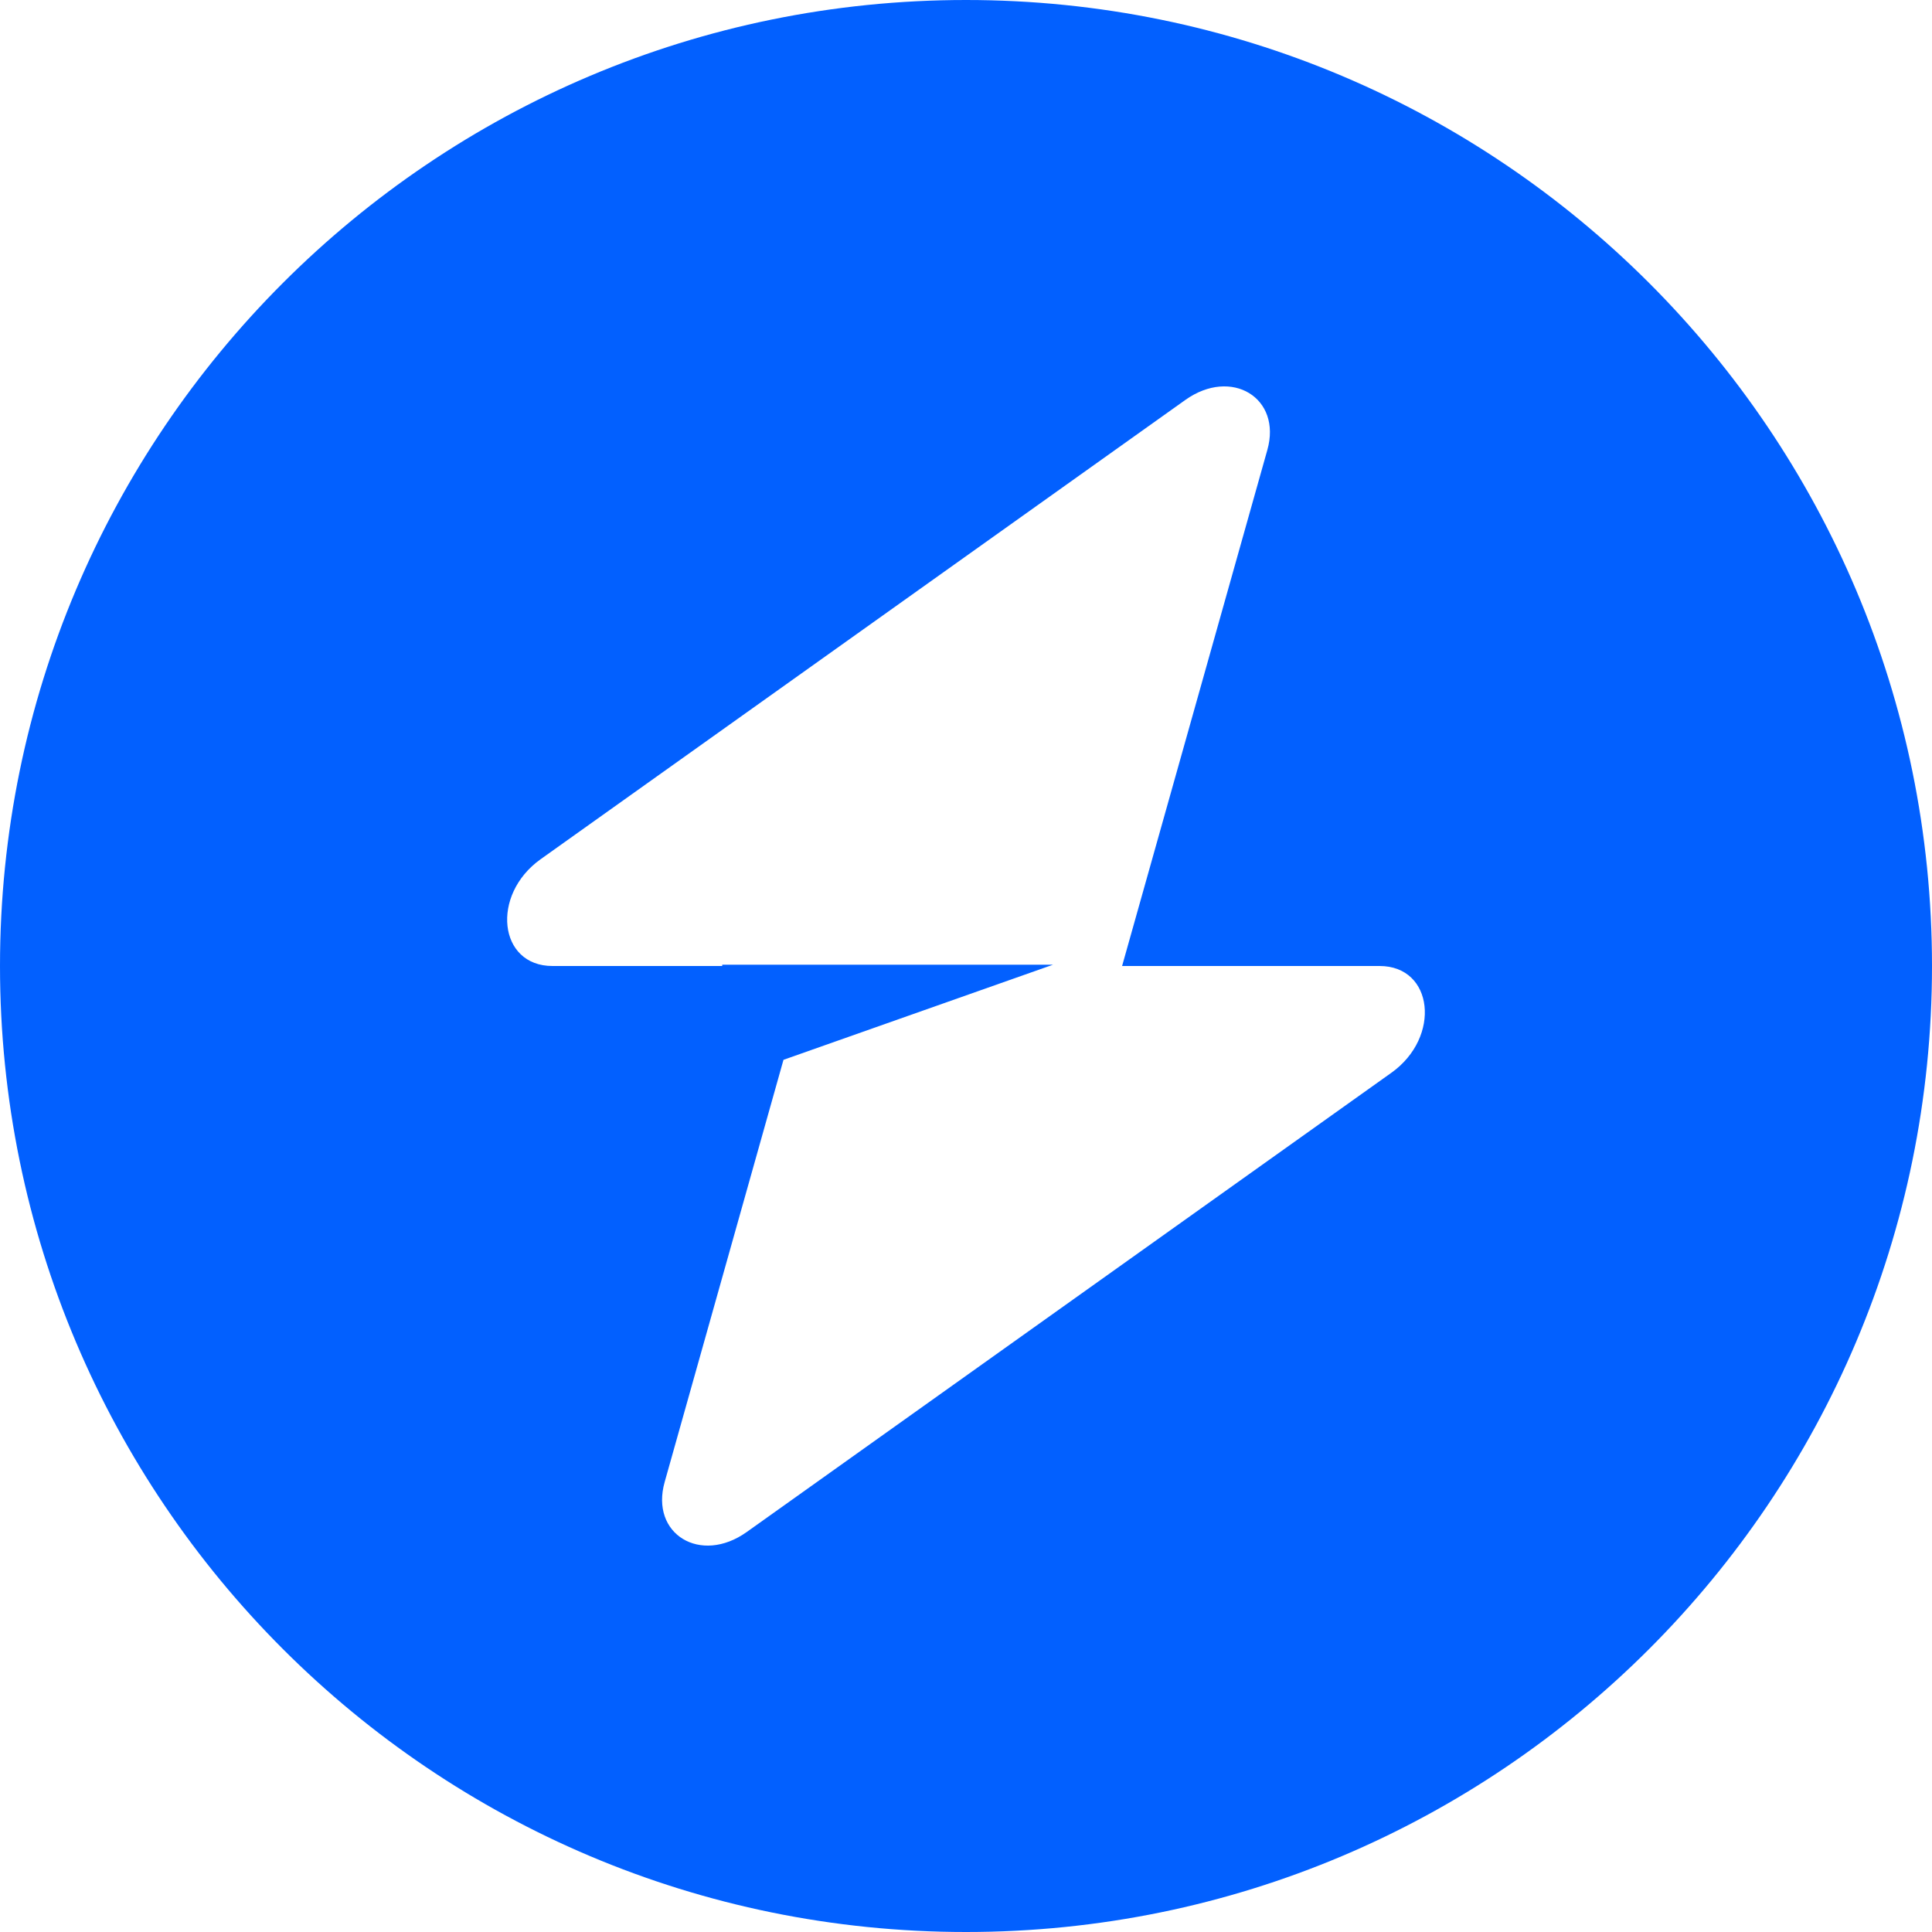
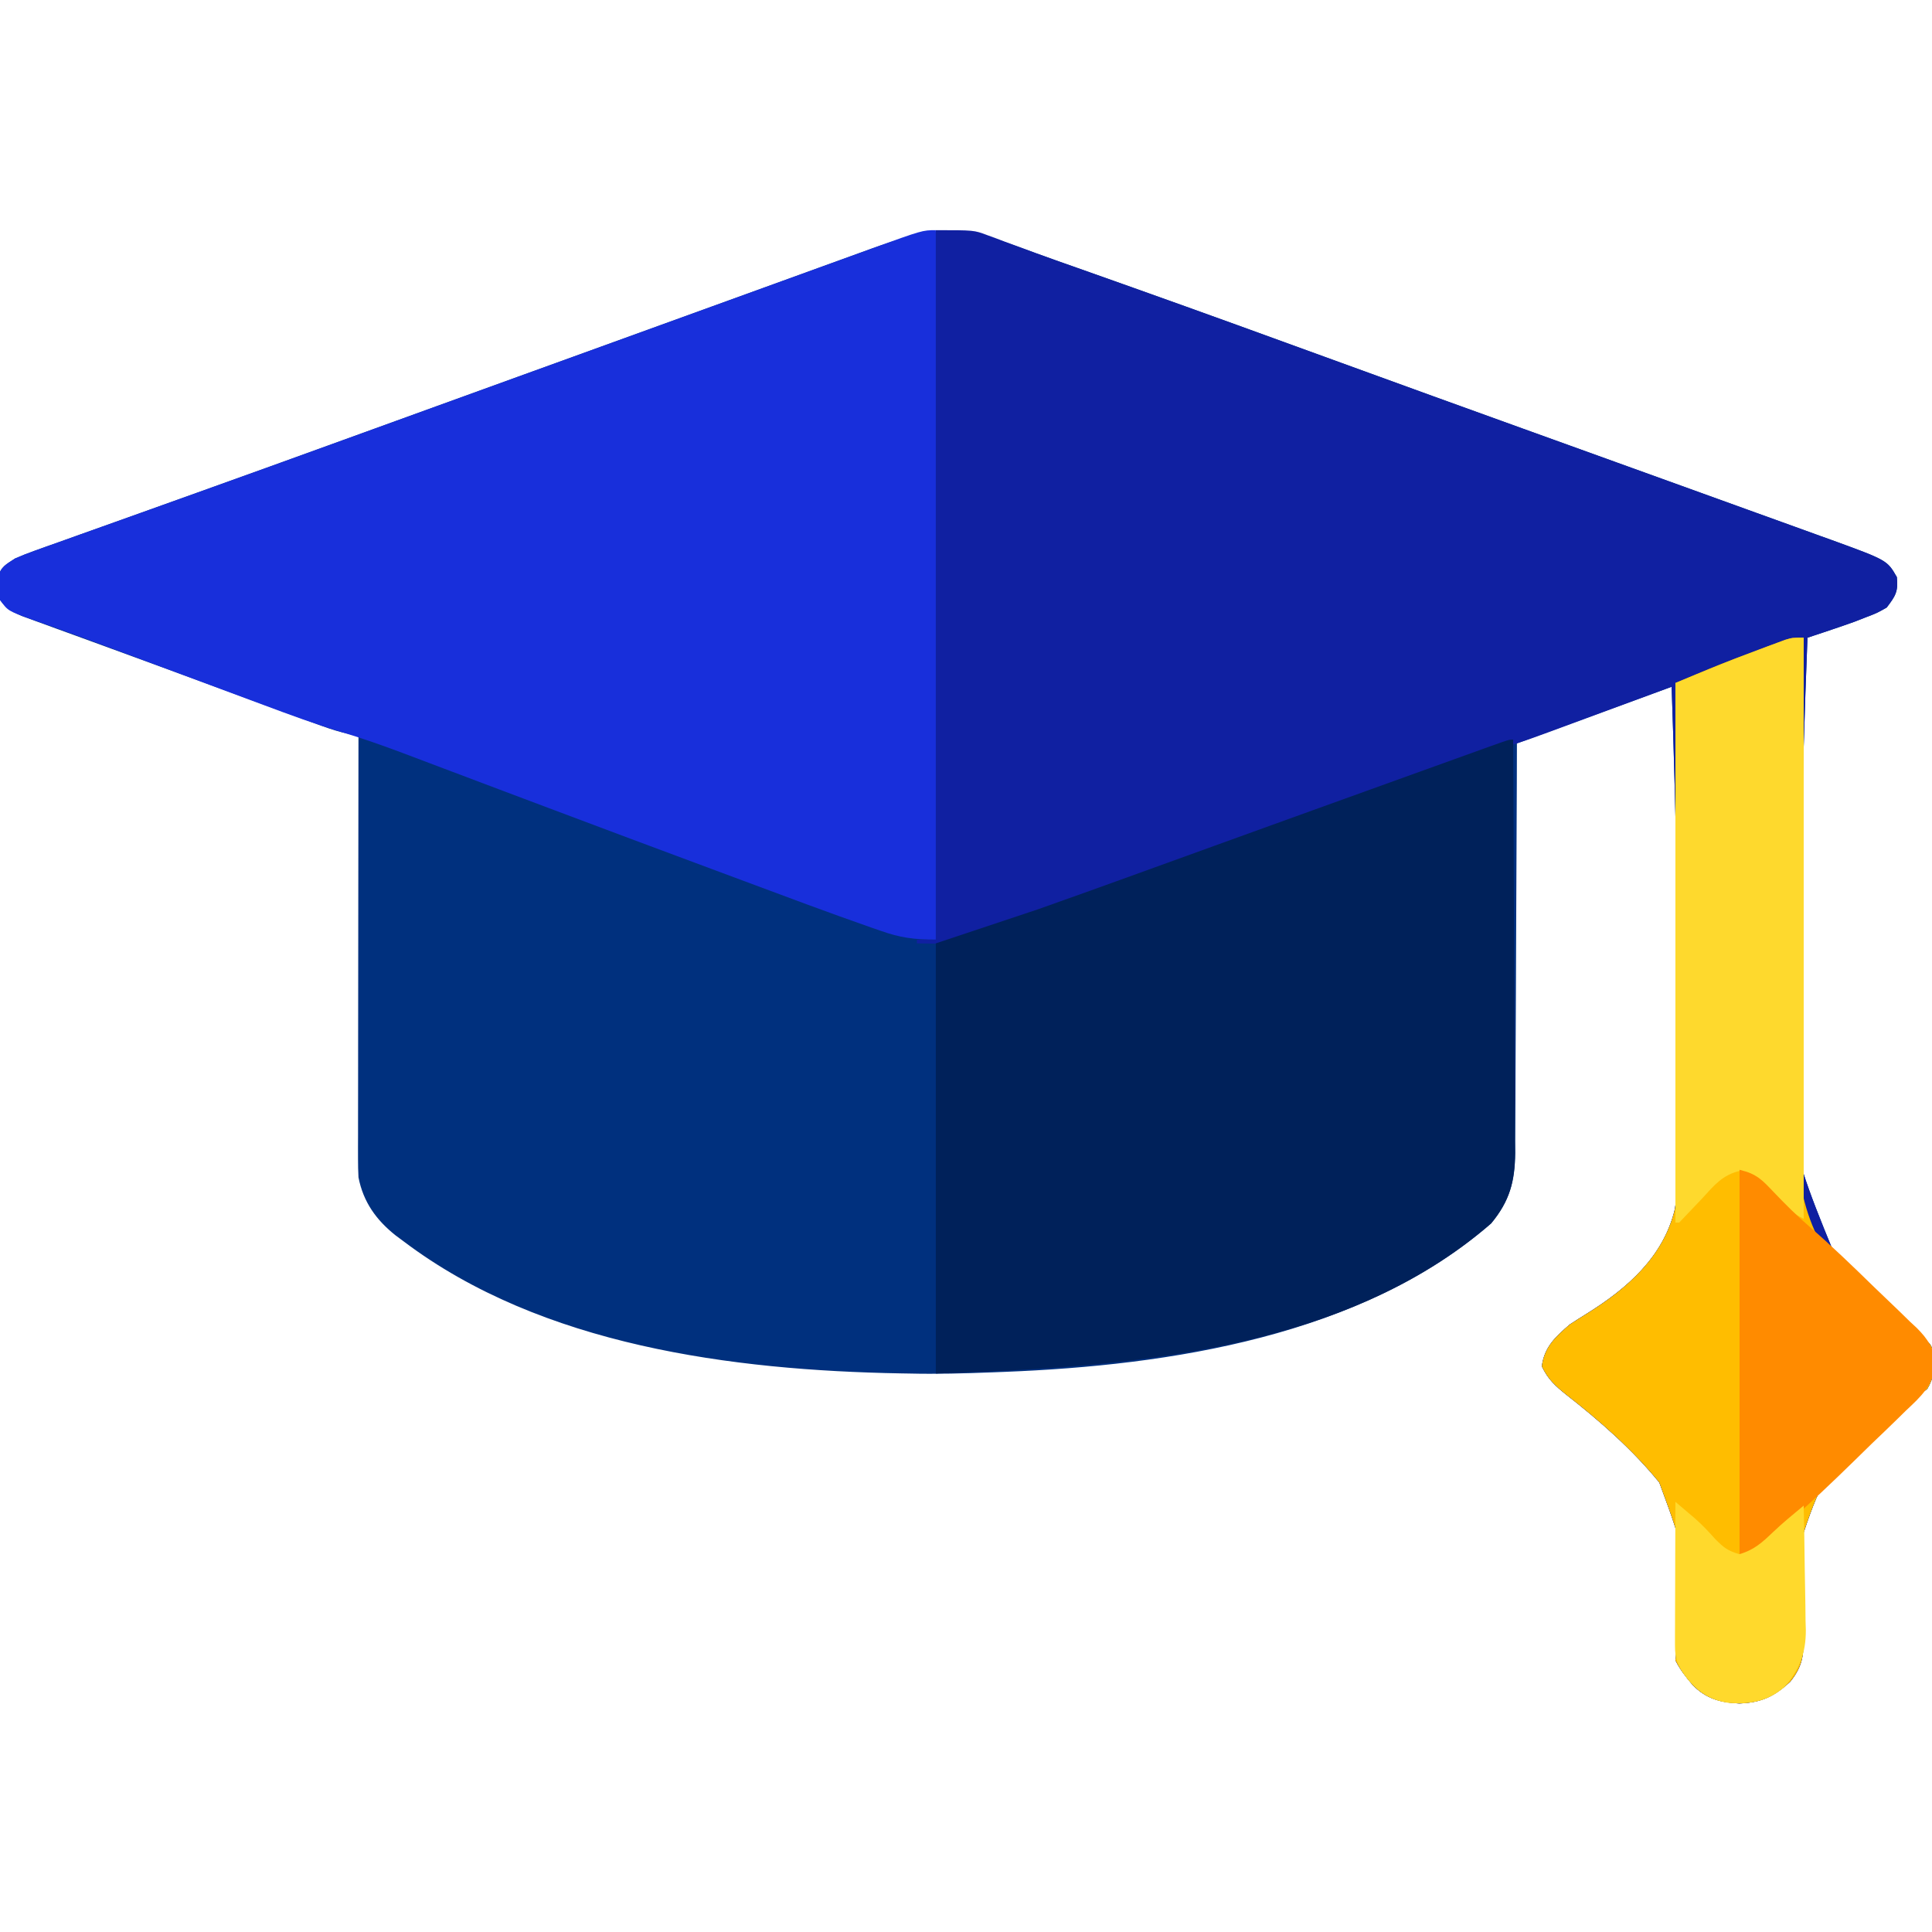
- <svg xmlns="http://www.w3.org/2000/svg" width="34" height="34" viewBox="0 0 34 34" fill="none">
-   <path fill-rule="evenodd" clip-rule="evenodd" d="M17 34C26.389 34 34 26.389 34 17C34 7.611 26.389 0 17 0C7.611 0 0 7.611 0 17C0 26.389 7.611 34 17 34ZM22.303 7.919C22.562 7.002 21.672 6.46 20.859 7.039L9.514 15.121C8.633 15.749 8.771 17 9.722 17H12.71V16.977H18.532L13.788 18.651L11.697 26.081C11.438 26.998 12.328 27.54 13.141 26.961L24.486 18.879C25.367 18.251 25.229 17 24.278 17H19.747L22.303 7.919Z" fill="#0260FF" />
+ <svg xmlns="http://www.w3.org/2000/svg" version="1.1" width="512" height="512">
+   <path d="M0 0 C0.874 0.314 1.748 0.628 2.648 0.952 C4.478 1.61 6.307 2.27 8.134 2.934 C11.496 4.152 14.868 5.341 18.241 6.528 C22.548 8.044 26.85 9.573 31.152 11.102 C32.573 11.606 32.573 11.606 34.022 12.121 C52.473 18.68 70.879 25.362 89.277 32.067 C105.338 37.92 121.413 43.737 137.496 49.53 C145.121 52.276 152.743 55.026 160.366 57.775 C160.993 58.002 161.62 58.228 162.266 58.461 C163.536 58.919 164.805 59.377 166.074 59.834 C169.311 61.002 172.548 62.169 175.785 63.336 C183.528 66.126 191.27 68.92 199.009 71.722 C201.413 72.591 203.818 73.458 206.223 74.324 C209.541 75.519 212.857 76.72 216.172 77.922 C217.14 78.269 218.108 78.616 219.105 78.973 C233.96 84.383 233.96 84.383 236.527 88.852 C236.922 92.717 236.159 93.849 233.84 96.914 C231.238 98.391 231.238 98.391 228.215 99.539 C227.233 99.923 226.25 100.307 225.238 100.703 C222.543 101.664 219.843 102.588 217.127 103.49 C216.323 103.757 215.518 104.025 214.689 104.3 C214.079 104.503 213.469 104.705 212.84 104.914 C212.062 124.551 211.484 144.184 211.13 163.833 C210.961 172.961 210.731 182.079 210.35 191.201 C206.372 235.421 206.372 235.421 222.529 274.406 C227.993 279.959 234.144 284.927 240.862 288.893 C245.571 291.821 245.571 291.821 246.384 295.123 C246.512 298.534 246.372 301.031 244.594 303.98 C244.011 304.426 243.427 304.871 242.826 305.33 C242.169 305.863 241.512 306.395 240.834 306.944 C240.116 307.492 239.397 308.04 238.656 308.605 C237.149 309.866 235.648 311.135 234.153 312.41 C233.373 313.072 232.594 313.733 231.79 314.414 C216.712 327.414 216.712 327.414 210.602 345.695 C210.174 353.448 210.846 361.146 211.619 368.858 C212.059 374.118 211.603 377.431 208.289 381.568 C204.047 385.509 200.632 387.132 194.777 387.352 C189.764 387.116 186.023 386.139 182.402 382.449 C180.627 380.386 179.06 378.354 177.84 375.914 C178.013 373.983 178.193 372.053 178.417 370.127 C180.862 348.521 180.862 348.521 173.574 328.792 C166.459 320.049 157.825 312.48 148.958 305.553 C145.995 303.18 144.109 301.474 142.447 298.019 C143.095 292.895 146.017 290.223 149.84 286.914 C151.423 285.889 153.008 284.866 154.616 283.879 C165.144 277.297 174.659 268.95 177.677 256.446 C180.902 236.194 179.542 215.132 178.785 194.725 C178.479 186.337 178.333 177.948 178.199 169.556 C177.919 152.334 177.425 135.128 176.84 117.914 C163.31 122.864 149.78 127.814 135.84 132.914 C135.826 138.168 135.826 138.168 135.812 143.527 C135.778 155.106 135.722 166.685 135.656 178.264 C135.616 185.284 135.584 192.303 135.569 199.323 C135.554 206.099 135.519 212.874 135.472 219.65 C135.457 222.233 135.449 224.817 135.448 227.4 C135.446 231.022 135.419 234.644 135.386 238.266 C135.391 239.331 135.396 240.396 135.401 241.494 C135.296 249.024 133.915 254.197 129.008 260.129 C94.649 290.015 43.884 297.761 -0.035 299.477 C-1.097 299.518 -2.158 299.56 -3.252 299.603 C-10.563 299.878 -17.844 300.093 -25.16 299.914 C-25.93 299.901 -26.701 299.889 -27.494 299.876 C-72.071 299.062 -122.586 292.555 -159.16 264.914 C-159.864 264.392 -160.568 263.87 -161.293 263.332 C-166.431 259.258 -169.889 254.478 -171.16 247.914 C-171.247 246.275 -171.282 244.633 -171.28 242.991 C-171.282 241.506 -171.282 241.506 -171.285 239.991 C-171.279 238.372 -171.279 238.372 -171.274 236.72 C-171.274 235.578 -171.274 234.436 -171.274 233.26 C-171.273 229.483 -171.266 225.706 -171.258 221.93 C-171.256 219.312 -171.255 216.695 -171.254 214.077 C-171.25 207.89 -171.242 201.703 -171.232 195.516 C-171.221 188.472 -171.215 181.427 -171.21 174.382 C-171.2 159.893 -171.182 145.403 -171.16 130.914 C-172.325 130.69 -172.325 130.69 -173.514 130.461 C-176.113 129.924 -178.456 129.176 -180.946 128.263 C-181.875 127.924 -182.804 127.585 -183.761 127.236 C-184.761 126.867 -185.762 126.498 -186.793 126.117 C-188.373 125.539 -188.373 125.539 -189.986 124.949 C-193.42 123.691 -196.853 122.428 -200.285 121.164 C-202.64 120.299 -204.996 119.433 -207.351 118.568 C-212.066 116.836 -216.779 115.101 -221.493 113.365 C-226.555 111.502 -231.622 109.65 -236.693 107.808 C-239.958 106.621 -243.221 105.428 -246.483 104.232 C-247.969 103.69 -249.455 103.15 -250.943 102.612 C-252.978 101.877 -255.009 101.131 -257.039 100.383 C-258.159 99.975 -259.278 99.567 -260.432 99.146 C-262.999 97.987 -264.443 97.115 -266.16 94.914 C-266.594 92.977 -266.594 92.977 -266.598 90.914 C-266.617 90.233 -266.636 89.553 -266.656 88.852 C-265.945 86.075 -264.528 85.471 -262.16 83.914 C-260.475 83.176 -258.76 82.505 -257.027 81.887 C-255.991 81.514 -254.955 81.141 -253.887 80.756 C-252.758 80.357 -251.628 79.958 -250.465 79.547 C-248.639 78.892 -246.813 78.237 -244.987 77.582 C-243.028 76.881 -241.069 76.184 -239.109 75.488 C-234.981 74.021 -230.857 72.545 -226.733 71.067 C-222.454 69.533 -218.175 68.001 -213.895 66.471 C-201.093 61.896 -188.309 57.276 -175.529 52.641 C-170.74 50.905 -165.951 49.17 -161.162 47.436 C-157.562 46.132 -153.962 44.827 -150.362 43.523 C-143.132 40.904 -135.902 38.286 -128.672 35.668 C-127.473 35.234 -126.273 34.8 -125.037 34.352 C-119.033 32.178 -113.028 30.004 -107.024 27.831 C-95.666 23.719 -84.308 19.606 -72.951 15.489 C-68.225 13.776 -63.498 12.063 -58.772 10.351 C-55.541 9.18 -52.31 8.009 -49.08 6.837 C-45.518 5.546 -41.956 4.255 -38.395 2.965 C-36.814 2.391 -36.814 2.391 -35.202 1.806 C-22.128 -2.928 -13.37 -4.927 0 0 Z " fill="#00307E" transform="translate(266.1602,64.08594)" />
+   <path d="M0 0 C10.123 0 10.123 0 13.54 1.279 C14.692 1.696 14.692 1.696 15.868 2.123 C16.668 2.429 17.468 2.735 18.293 3.051 C20.066 3.7 21.838 4.349 23.611 4.999 C24.508 5.333 25.405 5.667 26.329 6.011 C30.489 7.551 34.677 9.012 38.863 10.48 C42.347 11.713 45.83 12.95 49.312 14.188 C50.26 14.524 51.207 14.86 52.183 15.207 C70.634 21.766 89.039 28.448 107.437 35.153 C123.499 41.006 139.573 46.823 155.657 52.615 C163.281 55.362 170.903 58.112 178.526 60.861 C179.153 61.088 179.78 61.314 180.427 61.547 C181.696 62.005 182.965 62.463 184.234 62.92 C187.471 64.088 190.708 65.255 193.945 66.422 C201.688 69.212 209.43 72.006 217.169 74.808 C219.573 75.677 221.978 76.544 224.383 77.41 C227.701 78.605 231.017 79.806 234.332 81.008 C235.3 81.355 236.268 81.702 237.265 82.059 C252.121 87.469 252.121 87.469 254.688 91.938 C255.082 95.803 254.319 96.935 252 100 C249.398 101.477 249.398 101.477 246.375 102.625 C245.393 103.009 244.41 103.393 243.398 103.789 C240.703 104.75 238.003 105.674 235.288 106.576 C234.483 106.843 233.678 107.111 232.849 107.386 C232.239 107.589 231.629 107.791 231 108 C230.223 127.637 229.644 147.27 229.29 166.919 C229.121 176.047 228.891 185.165 228.51 194.287 C224.532 238.507 224.532 238.507 240.69 277.492 C246.153 283.045 252.304 288.013 259.022 291.979 C263.731 294.907 263.731 294.907 264.544 298.209 C264.673 301.62 264.533 304.117 262.754 307.066 C262.171 307.512 261.587 307.957 260.987 308.416 C260.329 308.949 259.672 309.481 258.995 310.03 C258.276 310.578 257.557 311.126 256.816 311.691 C255.309 312.952 253.808 314.221 252.313 315.496 C251.534 316.157 250.754 316.819 249.95 317.5 C234.872 330.5 234.872 330.5 228.762 348.781 C228.334 356.534 229.006 364.232 229.779 371.943 C230.22 377.204 229.763 380.517 226.449 384.654 C222.207 388.595 218.792 390.218 212.938 390.438 C207.924 390.202 204.184 389.225 200.562 385.535 C198.787 383.472 197.22 381.44 196 379 C196.173 377.069 196.353 375.139 196.577 373.213 C199.022 351.607 199.022 351.607 191.734 331.877 C184.62 323.135 175.985 315.566 167.119 308.639 C164.155 306.266 162.269 304.56 160.607 301.104 C161.255 295.981 164.177 293.309 168 290 C169.584 288.975 171.169 287.952 172.776 286.965 C183.304 280.383 192.82 272.036 195.837 259.532 C199.062 239.279 197.702 218.218 196.945 197.811 C196.639 189.423 196.494 181.034 196.359 172.642 C196.079 155.421 195.606 138.212 195 121 C193.816 121.439 192.631 121.877 191.411 122.329 C186.971 123.972 182.53 125.609 178.087 127.244 C176.173 127.949 174.26 128.656 172.347 129.365 C153.702 136.271 153.702 136.271 145.344 138.379 C141.018 139.525 136.841 141.098 132.641 142.633 C131.191 143.156 131.191 143.156 129.713 143.69 C126.557 144.831 123.403 145.978 120.25 147.125 C118.022 147.932 115.794 148.738 113.565 149.544 C108.971 151.206 104.377 152.871 99.785 154.538 C93.401 156.855 87.015 159.167 80.629 161.477 C79.641 161.834 78.653 162.191 77.635 162.559 C75.667 163.271 73.699 163.983 71.73 164.695 C68.825 165.746 65.919 166.797 63.013 167.848 C50.812 172.263 38.61 176.675 26.401 181.068 C24.693 181.683 22.984 182.299 21.276 182.915 C18.941 183.758 16.606 184.598 14.27 185.438 C13.586 185.685 12.903 185.932 12.2 186.186 C7.597 187.836 3.646 189.144 -1.25 189.062 C-3.106 189.032 -3.106 189.032 -5 189 C-5 188.67 -5 188.34 -5 188 C-3.35 188 -1.7 188 0 188 C0 125.96 0 63.92 0 0 Z " fill="#1020A1" transform="translate(248,61)" />
+   <path d="M0 0 C0 62.04 0 124.08 0 188 C-5.777 188 -9.46 187.507 -14.68 185.648 C-15.446 185.384 -16.212 185.12 -17.001 184.848 C-28.446 180.858 -39.796 176.595 -51.153 172.36 C-53.826 171.364 -56.501 170.37 -59.175 169.376 C-73.669 163.991 -88.152 158.574 -102.623 153.127 C-104.826 152.298 -107.03 151.469 -109.234 150.64 C-110.681 150.096 -112.129 149.552 -113.576 149.007 C-114.284 148.741 -114.993 148.474 -115.723 148.2 C-119.896 146.629 -124.068 145.055 -128.238 143.477 C-130.215 142.731 -132.191 141.985 -134.169 141.241 C-136.564 140.339 -138.959 139.434 -141.353 138.525 C-146.673 136.526 -151.99 134.66 -157.433 133.021 C-164.454 130.906 -171.299 128.395 -178.164 125.824 C-179.49 125.331 -180.816 124.838 -182.142 124.345 C-185.604 123.057 -189.065 121.765 -192.526 120.471 C-196.675 118.922 -200.826 117.377 -204.976 115.832 C-208.318 114.588 -211.66 113.343 -215 112.093 C-220.685 109.968 -226.373 107.855 -232.089 105.815 C-232.98 105.495 -233.87 105.175 -234.788 104.846 C-236.382 104.276 -237.979 103.712 -239.579 103.157 C-245.898 100.892 -245.898 100.892 -248 98 C-248.434 96.062 -248.434 96.062 -248.438 94 C-248.457 93.319 -248.476 92.639 -248.496 91.938 C-247.785 89.161 -246.368 88.557 -244 87 C-242.315 86.262 -240.6 85.591 -238.867 84.973 C-237.831 84.6 -236.795 84.227 -235.727 83.842 C-234.598 83.443 -233.468 83.044 -232.305 82.633 C-230.479 81.978 -228.653 81.323 -226.826 80.668 C-224.868 79.967 -222.909 79.27 -220.949 78.574 C-216.821 77.107 -212.697 75.631 -208.573 74.153 C-204.294 72.619 -200.015 71.087 -195.735 69.557 C-182.933 64.982 -170.148 60.362 -157.368 55.727 C-152.58 53.991 -147.791 52.256 -143.002 50.522 C-139.402 49.218 -135.802 47.913 -132.202 46.609 C-124.972 43.99 -117.742 41.372 -110.512 38.754 C-109.312 38.32 -108.113 37.885 -106.877 37.438 C-100.873 35.264 -94.868 33.09 -88.864 30.917 C-77.505 26.805 -66.148 22.692 -54.791 18.575 C-50.065 16.862 -45.338 15.149 -40.612 13.437 C-37.381 12.266 -34.15 11.095 -30.919 9.923 C-27.358 8.632 -23.796 7.341 -20.234 6.051 C-18.654 5.477 -18.654 5.477 -17.042 4.892 C-3.531 0 -3.531 0 0 0 Z " fill="#182FDB" transform="translate(248,61)" />
+   <path d="M0 0 C0.094 15.247 0.164 30.494 0.207 45.741 C0.228 52.821 0.256 59.901 0.302 66.981 C0.346 73.815 0.369 80.649 0.38 87.484 C0.387 90.089 0.401 92.695 0.423 95.301 C0.452 98.954 0.456 102.607 0.454 106.26 C0.468 107.334 0.483 108.409 0.498 109.516 C0.456 117.099 -0.891 122.241 -5.832 128.215 C-45.287 162.534 -103.617 166.354 -153 168 C-153 130.38 -153 92.76 -153 54 C-144.09 51.03 -135.18 48.06 -126 45 C-117.843 42.111 -109.696 39.202 -101.562 36.25 C-99.379 35.46 -97.195 34.671 -95.01 33.882 C-89.647 31.944 -84.286 30.002 -78.924 28.059 C-74.664 26.516 -70.402 24.976 -66.141 23.438 C-65.39 23.167 -64.64 22.896 -63.867 22.616 C-62.397 22.086 -60.928 21.555 -59.459 21.025 C-57.333 20.257 -55.206 19.489 -53.079 18.721 C-42.381 14.857 -31.681 10.997 -20.978 7.147 C-19.211 6.511 -17.445 5.875 -15.678 5.238 C-13.241 4.359 -10.802 3.482 -8.363 2.605 C-7.63 2.341 -6.896 2.076 -6.141 1.803 C-1.114 0 -1.114 0 0 0 Z " fill="#00215A" transform="translate(401,196)" />
+   <path d="M0 0 C-0.025 0.768 -0.051 1.537 -0.077 2.329 C-0.685 21.19 -1.103 40.048 -1.319 58.919 C-1.428 68.046 -1.597 77.165 -1.917 86.287 C-2.277 96.816 -2.483 107.336 -2.441 117.871 C-2.436 119.143 -2.436 119.143 -2.431 120.441 C-2.274 140.263 -1.666 156.902 12.987 171.792 C17.932 176.335 23.246 180.555 29.035 183.979 C33.731 186.907 33.731 186.907 34.543 190.209 C34.672 193.62 34.533 196.117 32.754 199.066 C31.879 199.734 31.879 199.734 30.987 200.416 C30.329 200.949 29.672 201.481 28.995 202.03 C28.276 202.578 27.557 203.126 26.816 203.691 C25.309 204.952 23.808 206.221 22.313 207.496 C21.534 208.157 20.754 208.819 19.95 209.5 C4.872 222.5 4.872 222.5 -1.238 240.781 C-1.666 248.534 -0.994 256.232 -0.221 263.943 C0.22 269.204 -0.237 272.517 -3.551 276.654 C-7.793 280.595 -11.208 282.218 -17.062 282.438 C-22.076 282.202 -25.816 281.225 -29.438 277.535 C-31.213 275.472 -32.78 273.44 -34 271 C-33.827 269.069 -33.647 267.139 -33.423 265.213 C-30.978 243.607 -30.978 243.607 -38.266 223.877 C-45.38 215.135 -54.015 207.566 -62.881 200.639 C-65.845 198.266 -67.731 196.56 -69.393 193.104 C-68.745 187.981 -65.823 185.308 -62 182 C-60.421 180.98 -58.84 179.961 -57.237 178.978 C-46.68 172.388 -37.213 164.022 -34.144 151.513 C-30.798 131.132 -32.002 109.926 -32.61 89.366 C-32.854 80.916 -32.94 72.467 -33.015 64.015 C-33.171 46.672 -33.52 29.337 -34 12 C-32.109 11.208 -30.218 10.417 -28.326 9.626 C-27.273 9.186 -26.22 8.745 -25.135 8.291 C-20.77 6.494 -16.366 4.82 -11.938 3.188 C-11.111 2.876 -10.284 2.565 -9.432 2.244 C-8.638 1.951 -7.845 1.658 -7.027 1.355 C-6.323 1.094 -5.62 0.833 -4.894 0.563 C-3 0 -3 0 0 0 Z " fill="#FFBD00" transform="translate(478,169)" />
+   <path d="M0 0 C0 50.82 0 101.64 0 154 C-4.935 151.533 -7.702 148.173 -11.367 144.117 C-13.84 141.823 -13.84 141.823 -16.895 141.289 C-21.491 142.341 -23.705 145.091 -26.812 148.5 C-28.865 150.677 -30.928 152.842 -33 155 C-33.33 155 -33.66 155 -34 155 C-34 107.81 -34 60.62 -34 12 C-26.666 8.944 -19.383 5.932 -11.938 3.188 C-11.111 2.876 -10.284 2.565 -9.432 2.244 C-8.638 1.951 -7.845 1.658 -7.027 1.355 C-5.971 0.963 -5.971 0.963 -4.894 0.563 C-3 0 -3 0 0 0 Z " fill="#FED92D" transform="translate(478,169)" />
+   <path d="M0 0 C4.707 1.177 5.945 2.66 9.25 6.125 C12.226 9.23 15.187 12.203 18.453 15 C24.362 20.116 29.979 25.534 35.566 30.997 C36.861 32.254 38.165 33.503 39.477 34.743 C41.392 36.554 43.276 38.394 45.156 40.242 C45.744 40.786 46.331 41.33 46.936 41.891 C49.904 44.872 51.432 47.176 51.799 51.432 C51.384 57.145 48.072 60.091 44.062 63.852 C43.349 64.555 42.636 65.258 41.9 65.982 C39.621 68.219 37.311 70.421 35 72.625 C33.476 74.113 31.954 75.602 30.434 77.094 C24.366 83.019 18.257 88.852 11.841 94.4 C9.376 96.542 6.959 98.736 4.543 100.934 C3 102 3 102 0 102 C0 68.34 0 34.68 0 0 Z " fill="#FF8B00" transform="translate(461,310)" />
+   <path d="M0 0 C1.126 0.954 2.251 1.911 3.375 2.868 C4.001 3.4 4.628 3.932 5.273 4.481 C7.185 6.163 8.874 7.971 10.562 9.875 C12.828 12.131 13.806 12.942 16.938 13.875 C20.839 12.76 22.973 10.794 25.875 8.02 C28.482 5.542 31.23 3.293 34 1 C34.124 6.55 34.215 12.099 34.275 17.65 C34.3 19.536 34.334 21.421 34.377 23.307 C34.438 26.028 34.466 28.747 34.488 31.469 C34.514 32.302 34.54 33.136 34.566 33.995 C34.569 40.132 32.953 44.275 29 49 C24.5 52.87 20.23 53.592 14.359 53.316 C9.402 52.652 6.375 50.641 3.188 46.938 C0.637 43.512 -0.126 42.065 -0.114 37.917 C-0.113 37.077 -0.113 36.236 -0.113 35.37 C-0.108 34.461 -0.103 33.553 -0.098 32.617 C-0.096 31.688 -0.095 30.758 -0.093 29.801 C-0.088 26.826 -0.075 23.85 -0.062 20.875 C-0.057 18.861 -0.053 16.846 -0.049 14.832 C-0.038 9.888 -0.021 4.944 0 0 Z " fill="#FFD92C" transform="translate(444,398)" />
</svg>
